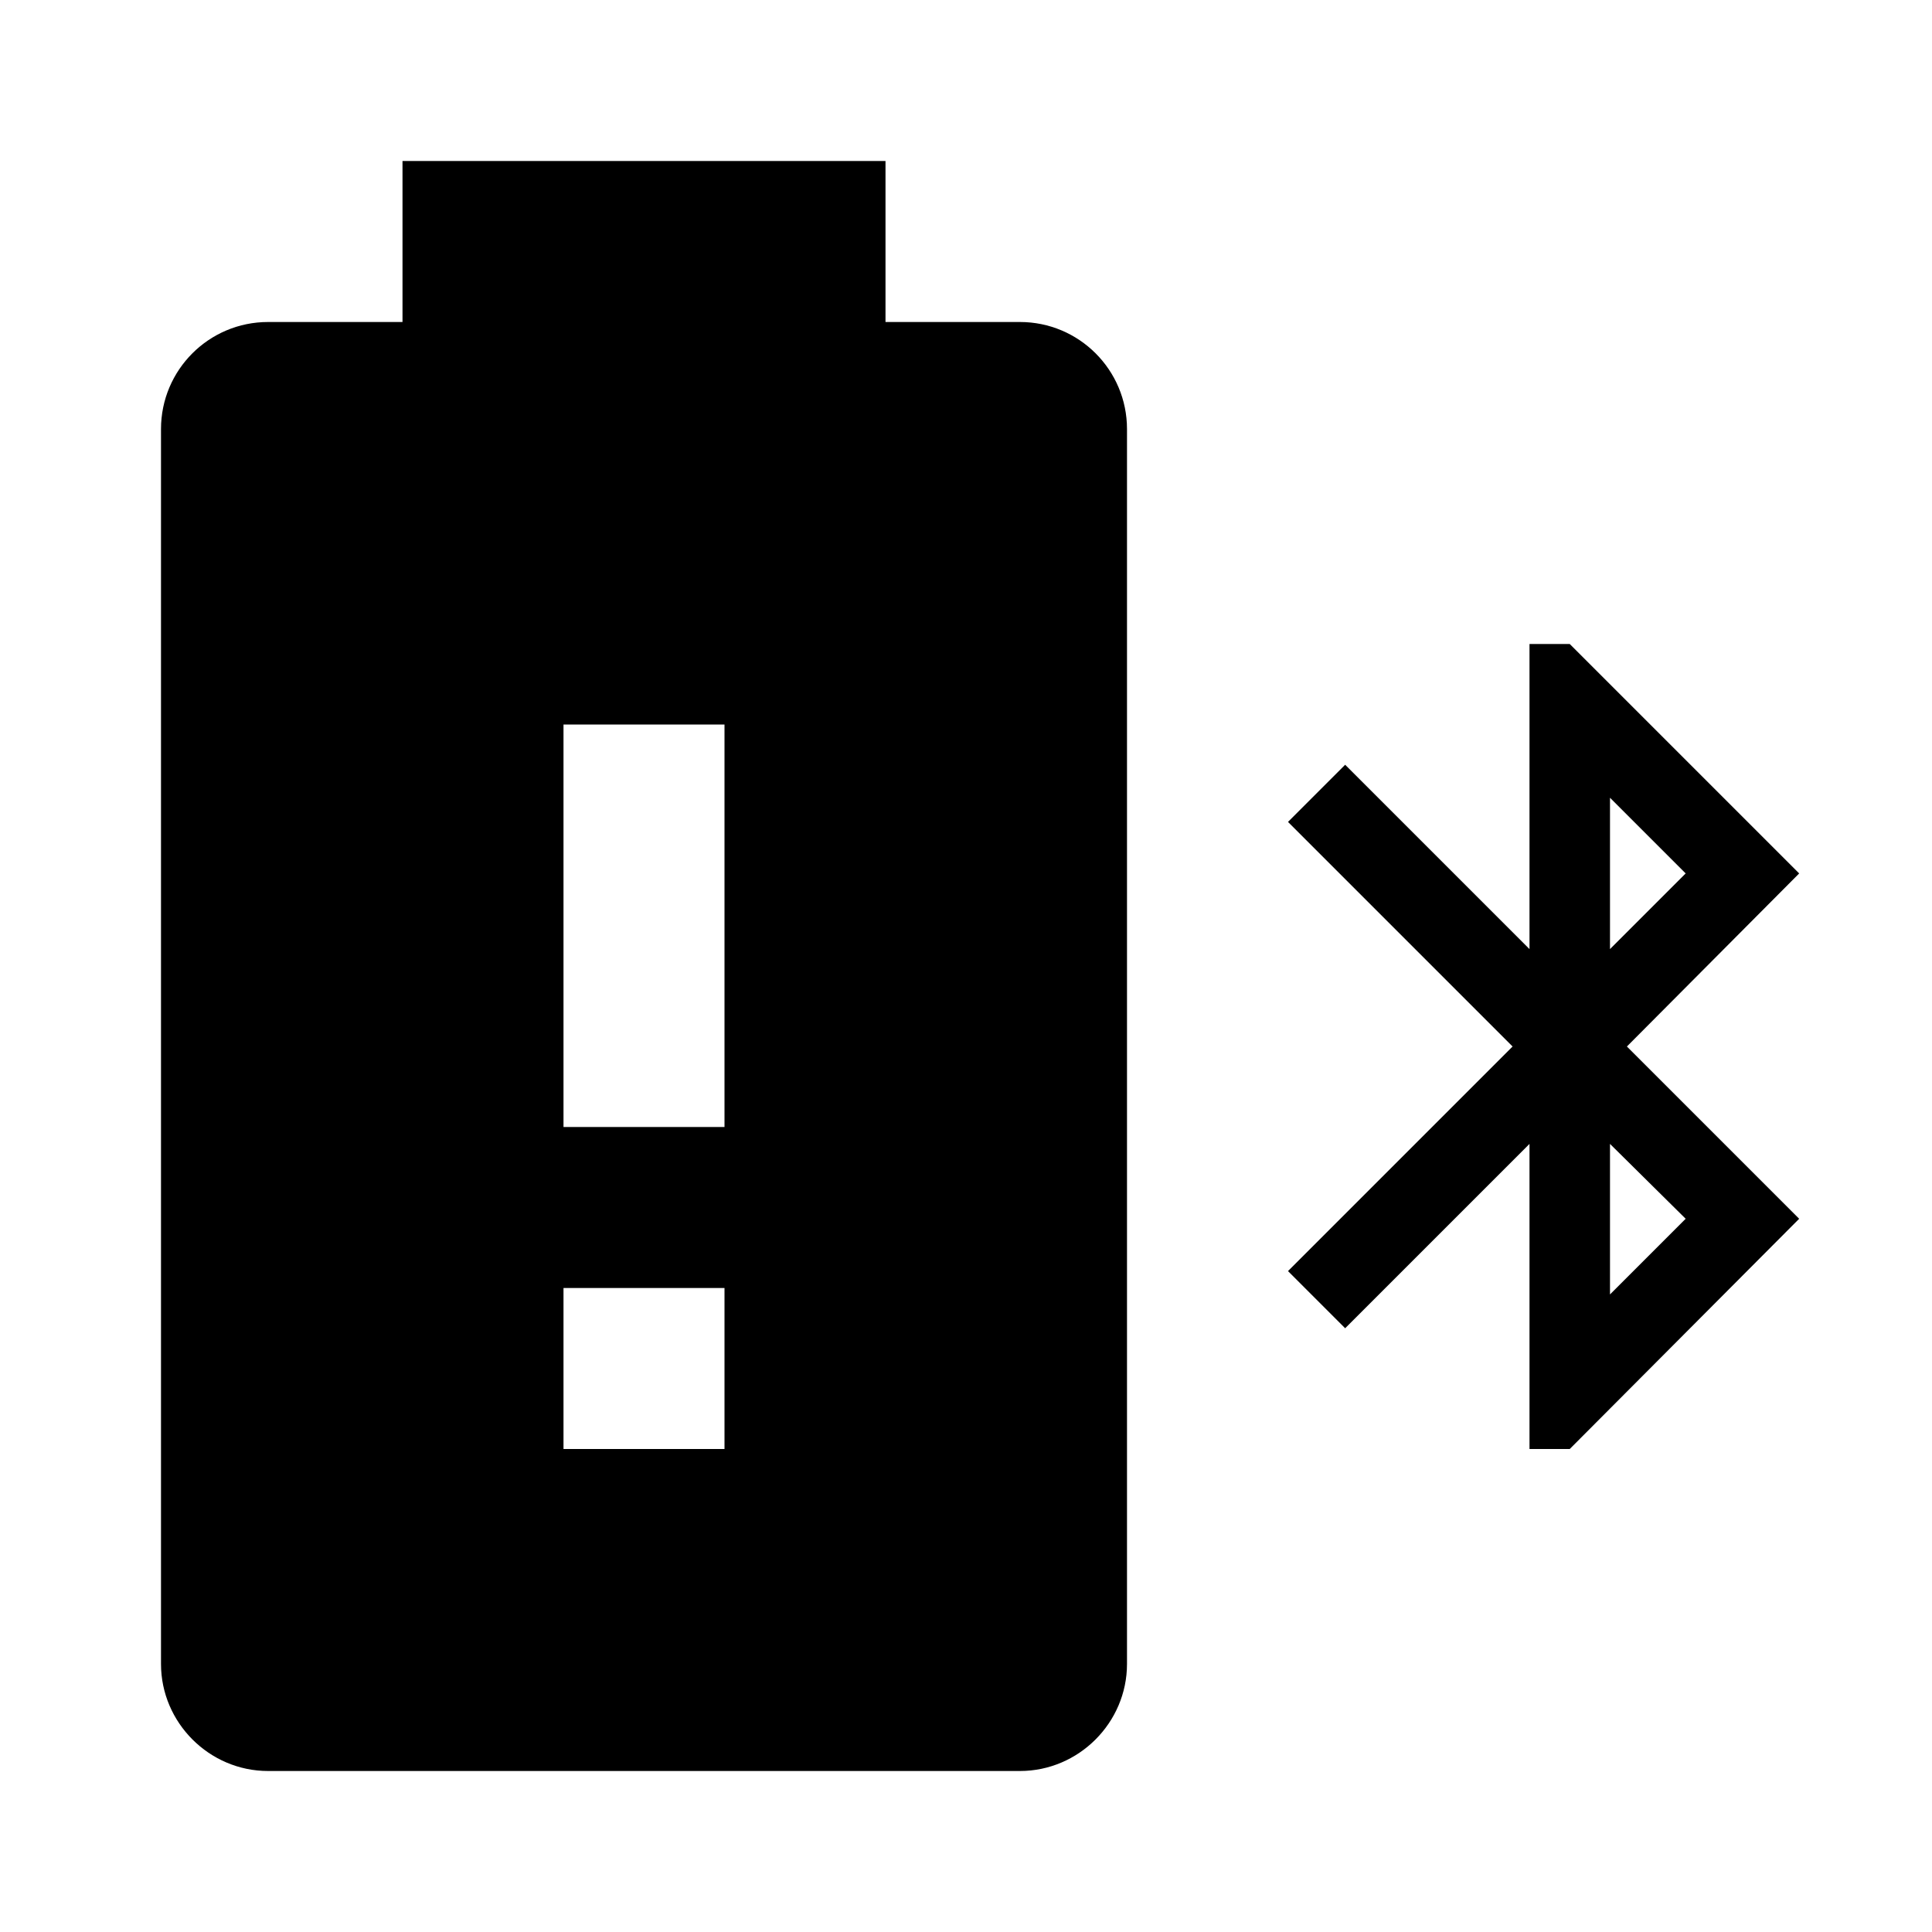
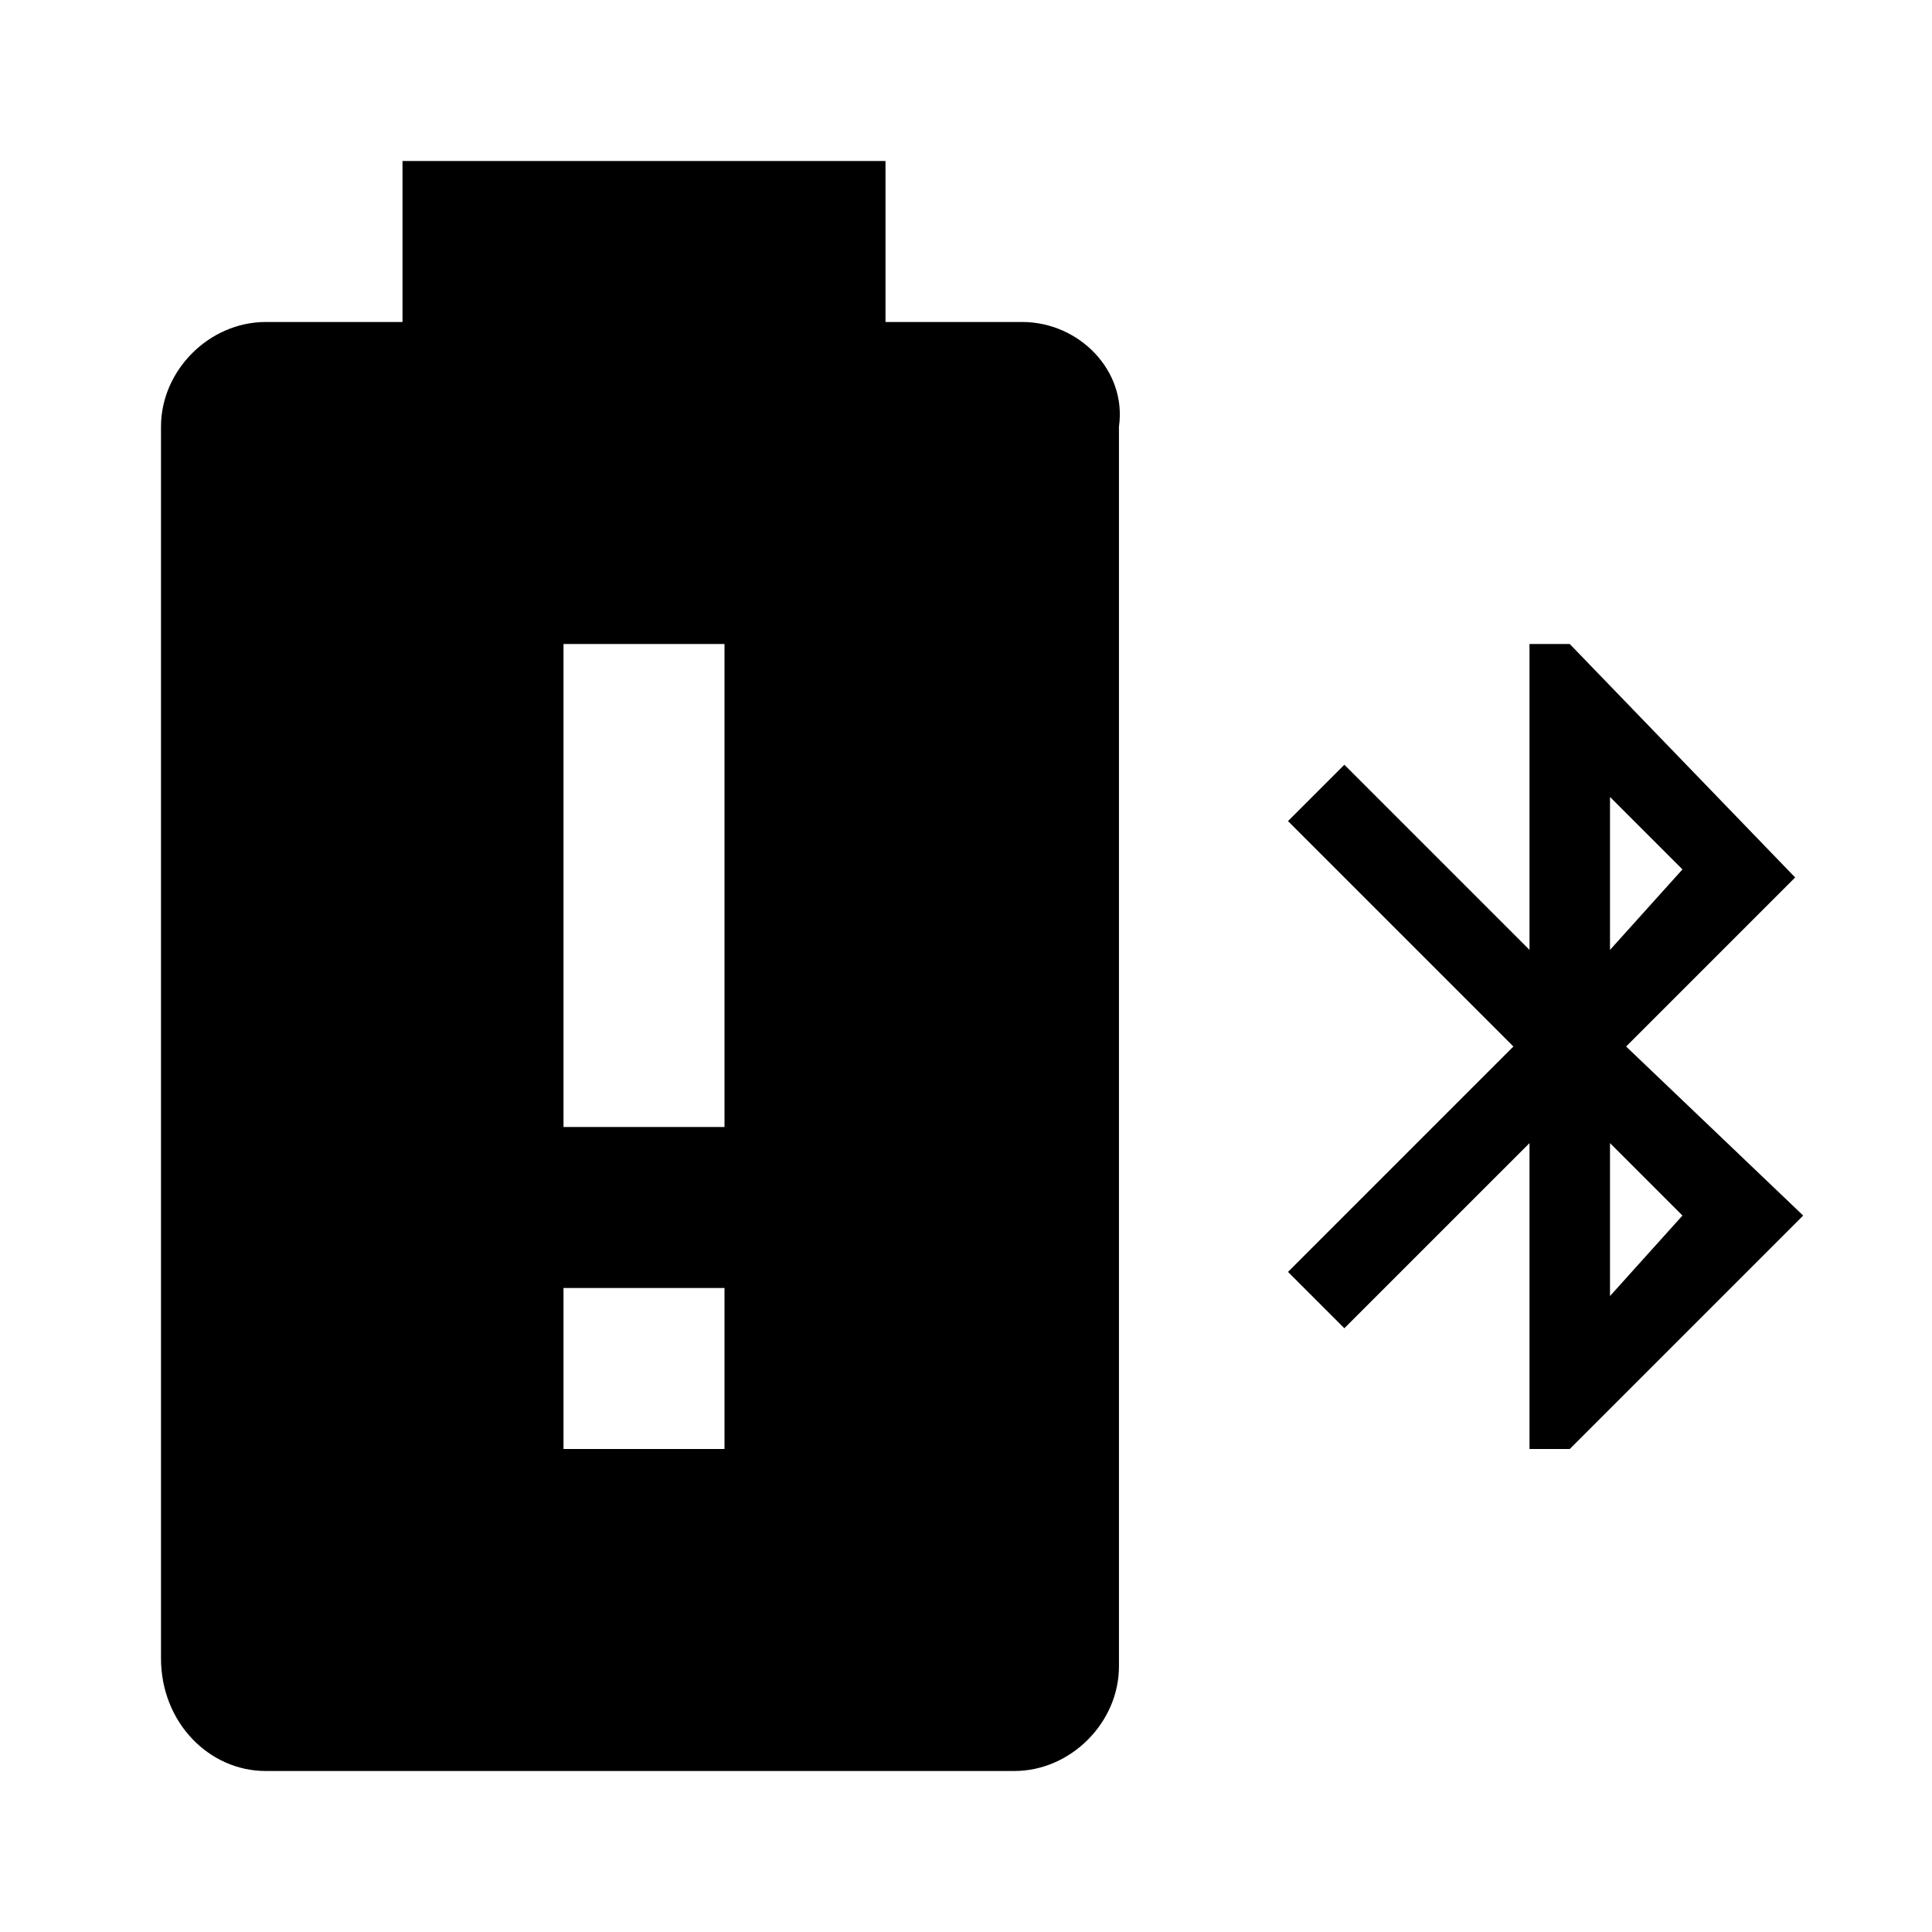
<svg xmlns="http://www.w3.org/2000/svg" version="1.1" id="mdi-battery-alert-bluetooth" width="24" height="24" viewBox="0 0 24 24">
-   <path d="M5,2V4H3.33A1.33,1.33 0 0,0 2,5.33V20.67C2,21.4 2.6,22 3.33,22H12.67C13.4,22 14,21.4 14,20.67V5.33A1.33,1.33 0 0,0 12.67,4H11V2H5M19,8V11.79L16.71,9.5L16,10.21L18.79,13L16,15.79L16.71,16.5L19,14.21V18H19.5L22.35,15.14L20.21,13L22.35,10.85L19.5,8H19M7,9H9V14H7V9M20,9.91L20.94,10.85L20,11.79V9.91M20,14.21L20.94,15.14L20,16.08V14.21M7,16H9V18H7V16Z" />
+   <path d="M5 2V4H3.3C2.6 4 2 4.6 2 5.3V20.6C2 21.4 2.6 22 3.3 22H12.6C13.3 22 13.9 21.4 13.9 20.7V5.3C14 4.6 13.4 4 12.7 4H11V2H5M19 8V11.8L16.7 9.5L16 10.2L18.8 13L16 15.8L16.7 16.5L19 14.2V18H19.5L22.4 15.1L20.2 13L22.3 10.9L19.5 8H19M7 8H9V14H7M20 9.9L20.9 10.8L20 11.8V9.9M20 14.2L20.9 15.1L20 16.1V14.2M7 16H9V18H7V16Z" />
</svg>
